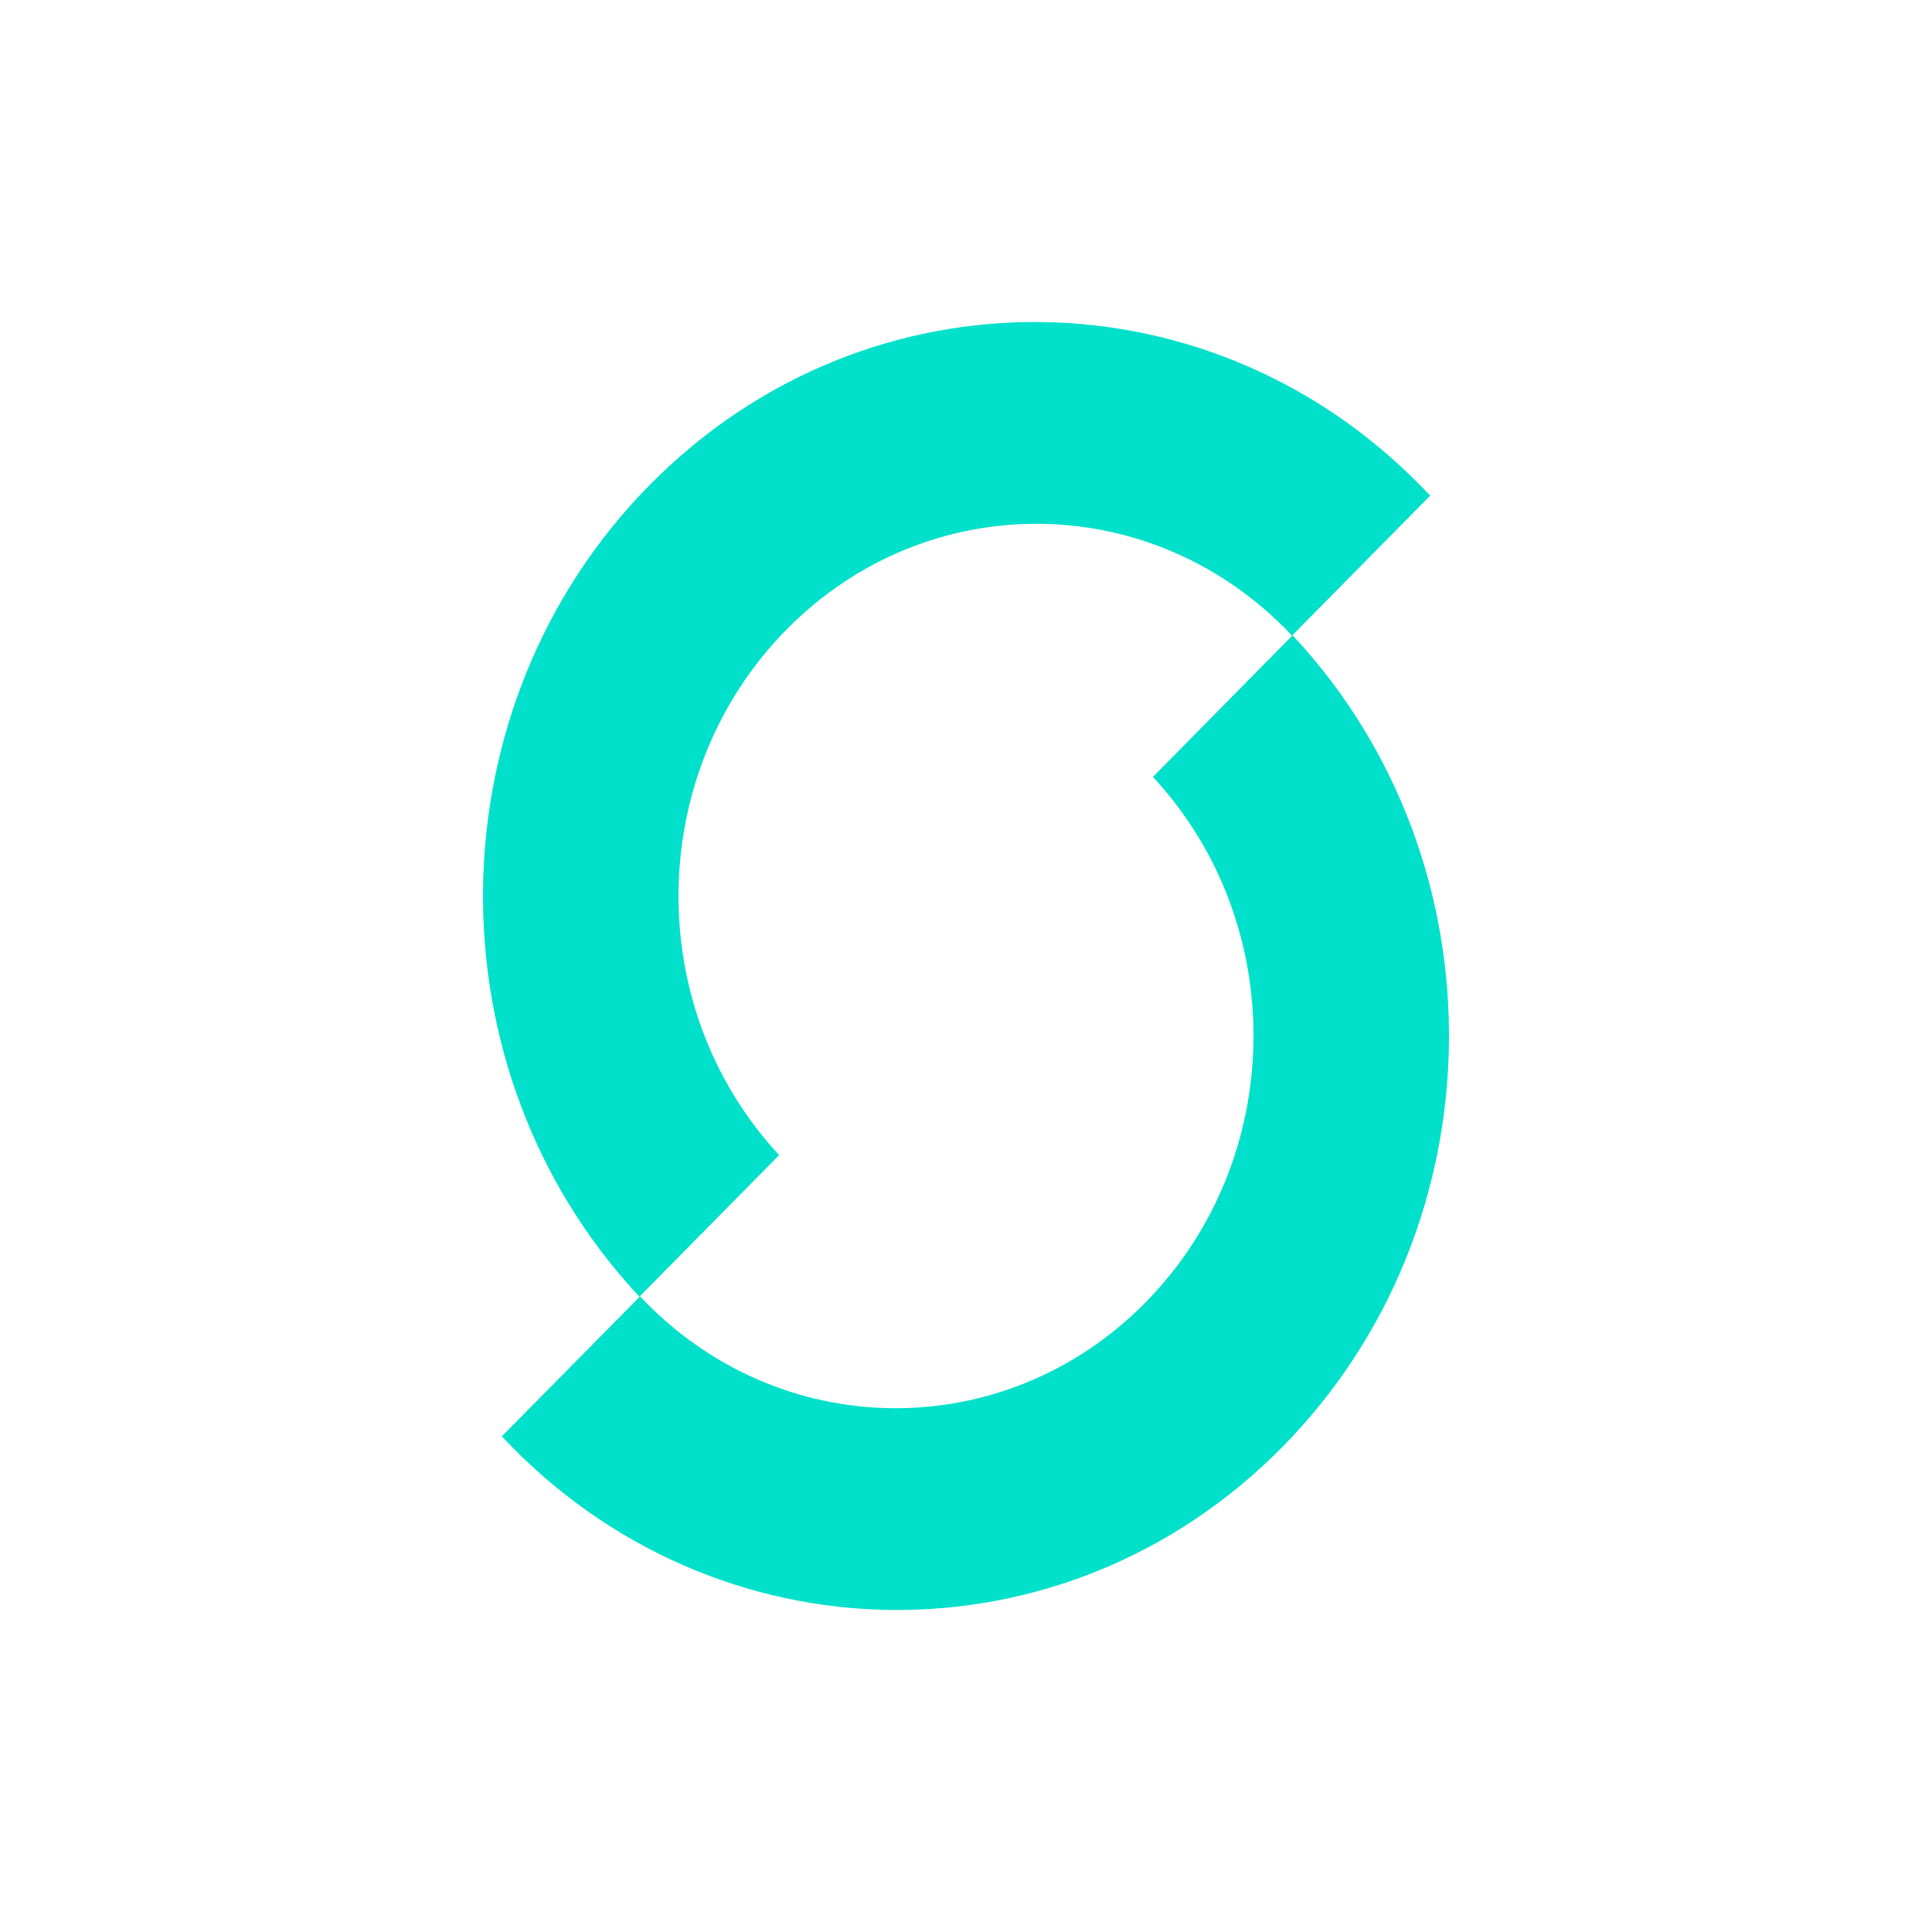
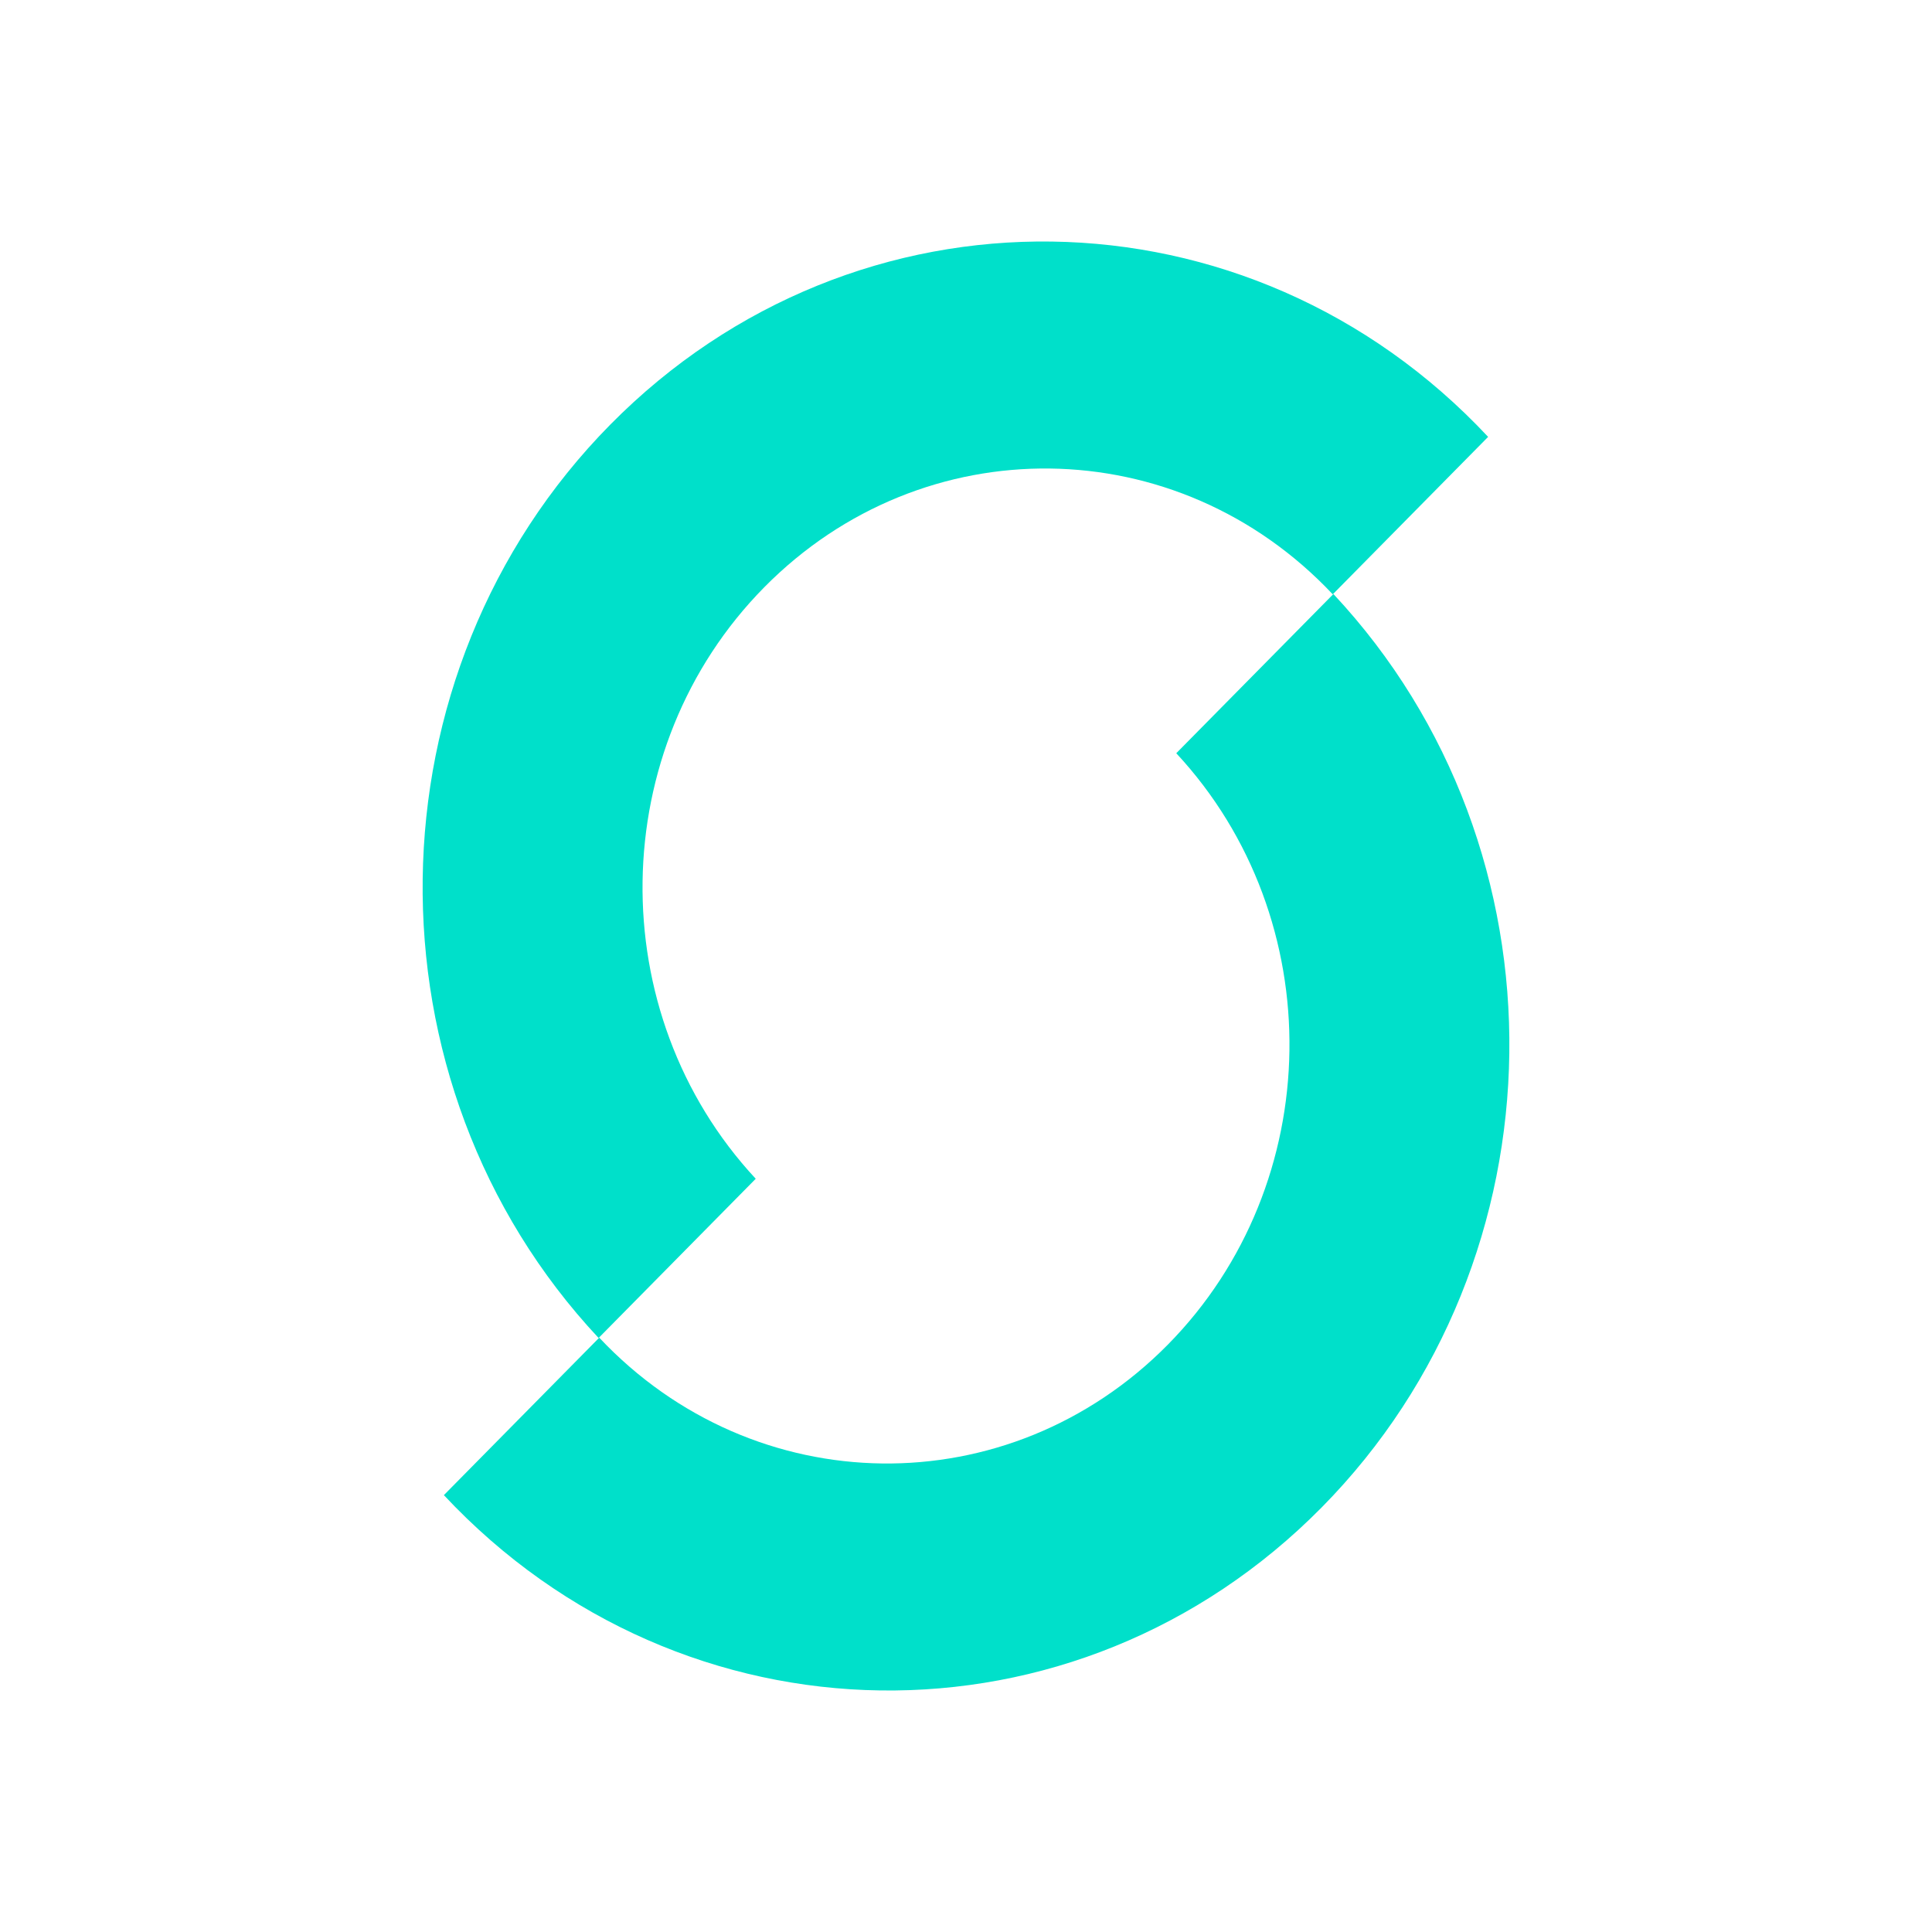
<svg xmlns="http://www.w3.org/2000/svg" width="24" height="24" viewBox="0 0 24 24" fill="none">
-   <path d="M17.766 6.157C15.125 3.335 10.786 3.274 8.073 6.022C5.361 8.769 5.302 13.285 7.943 16.108L9.679 14.349C7.976 12.518 8.017 9.597 9.773 7.818C11.529 6.039 14.336 6.075 16.05 7.896L17.766 6.157Z" fill="#00E0CA" />
-   <path d="M6.234 17.843C8.875 20.665 13.214 20.726 15.927 17.978C18.639 15.231 18.698 10.715 16.057 7.892L14.322 9.651C16.024 11.482 15.983 14.403 14.227 16.182C12.471 17.961 9.664 17.925 7.951 16.104L6.234 17.843Z" fill="#00E0CA" />
+   <path d="M18.486 5.427C15.516 2.252 10.634 2.183 7.582 5.274C4.531 8.365 4.465 13.445 7.436 16.621L9.388 14.643C7.473 12.583 7.519 9.296 9.494 7.295C11.47 5.294 14.628 5.334 16.556 7.383L18.486 5.427Z" fill="#00E0CA" />
+   <path d="M5.514 18.573C8.484 21.748 13.366 21.817 16.418 18.726C19.469 15.635 19.535 10.555 16.564 7.379L14.612 9.357C16.527 11.417 16.481 14.704 14.506 16.705C12.53 18.706 9.372 18.666 7.444 16.617L5.514 18.573Z" fill="#00E0CA" />
</svg>
